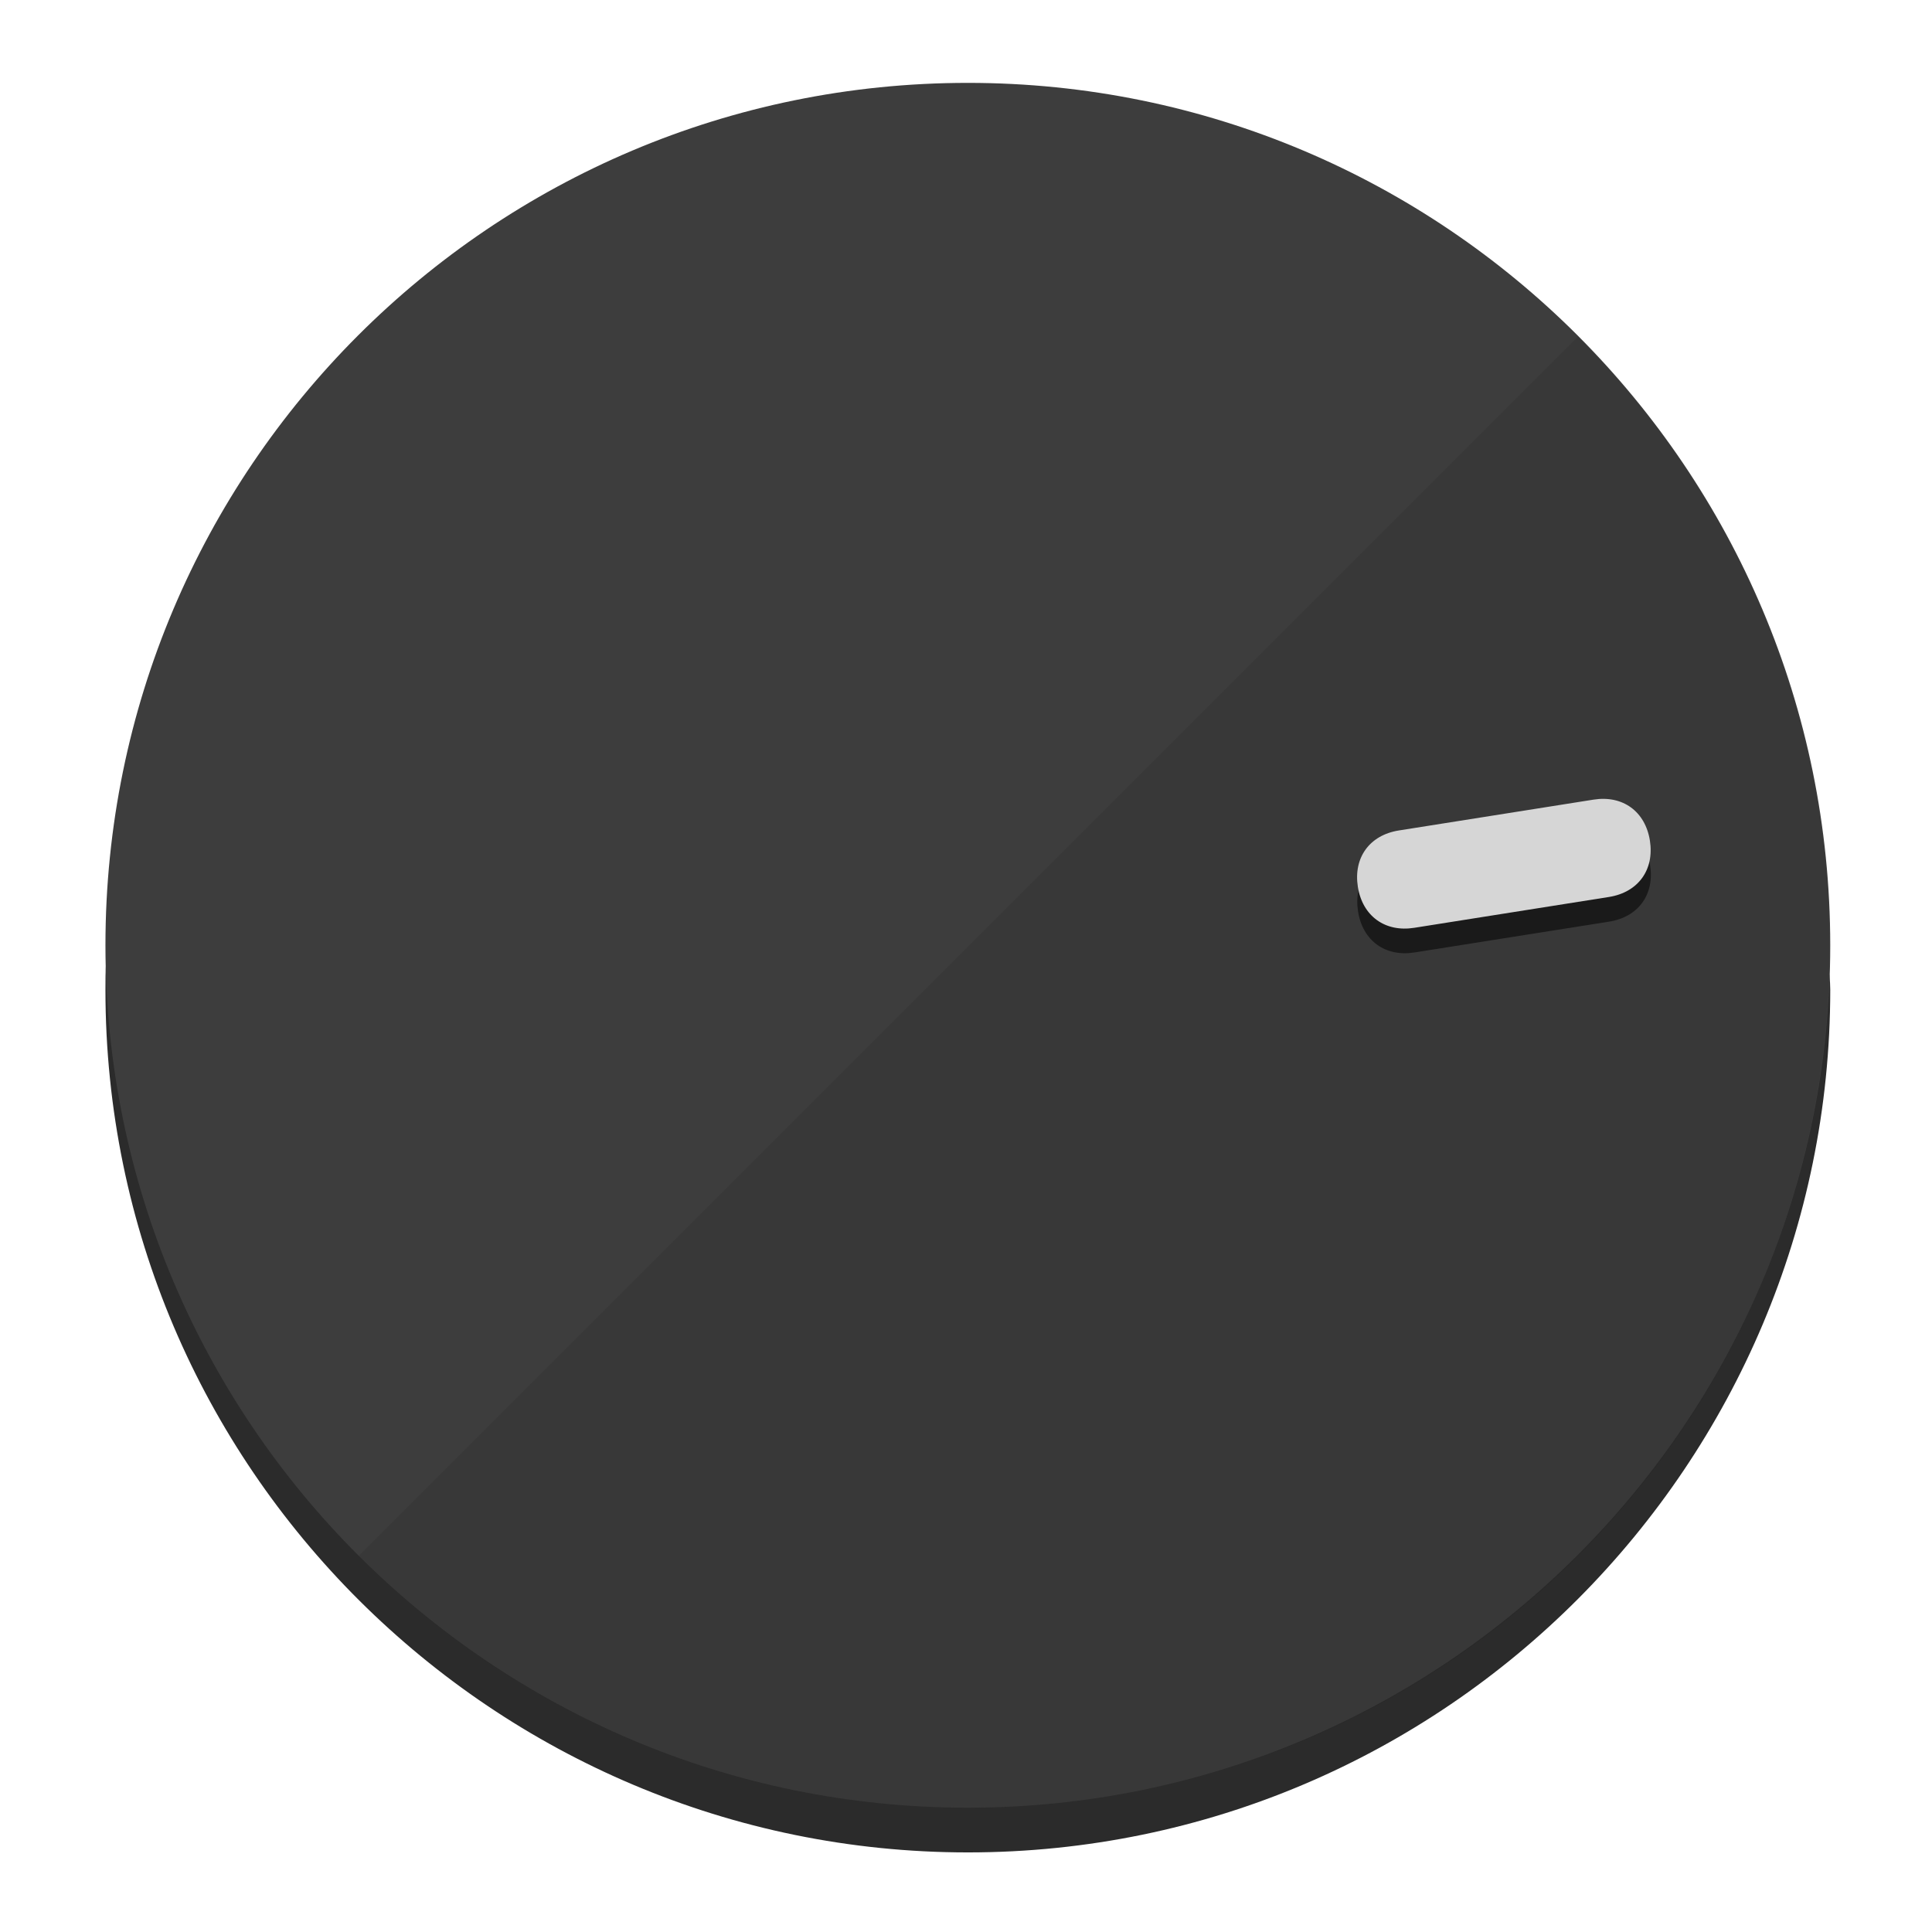
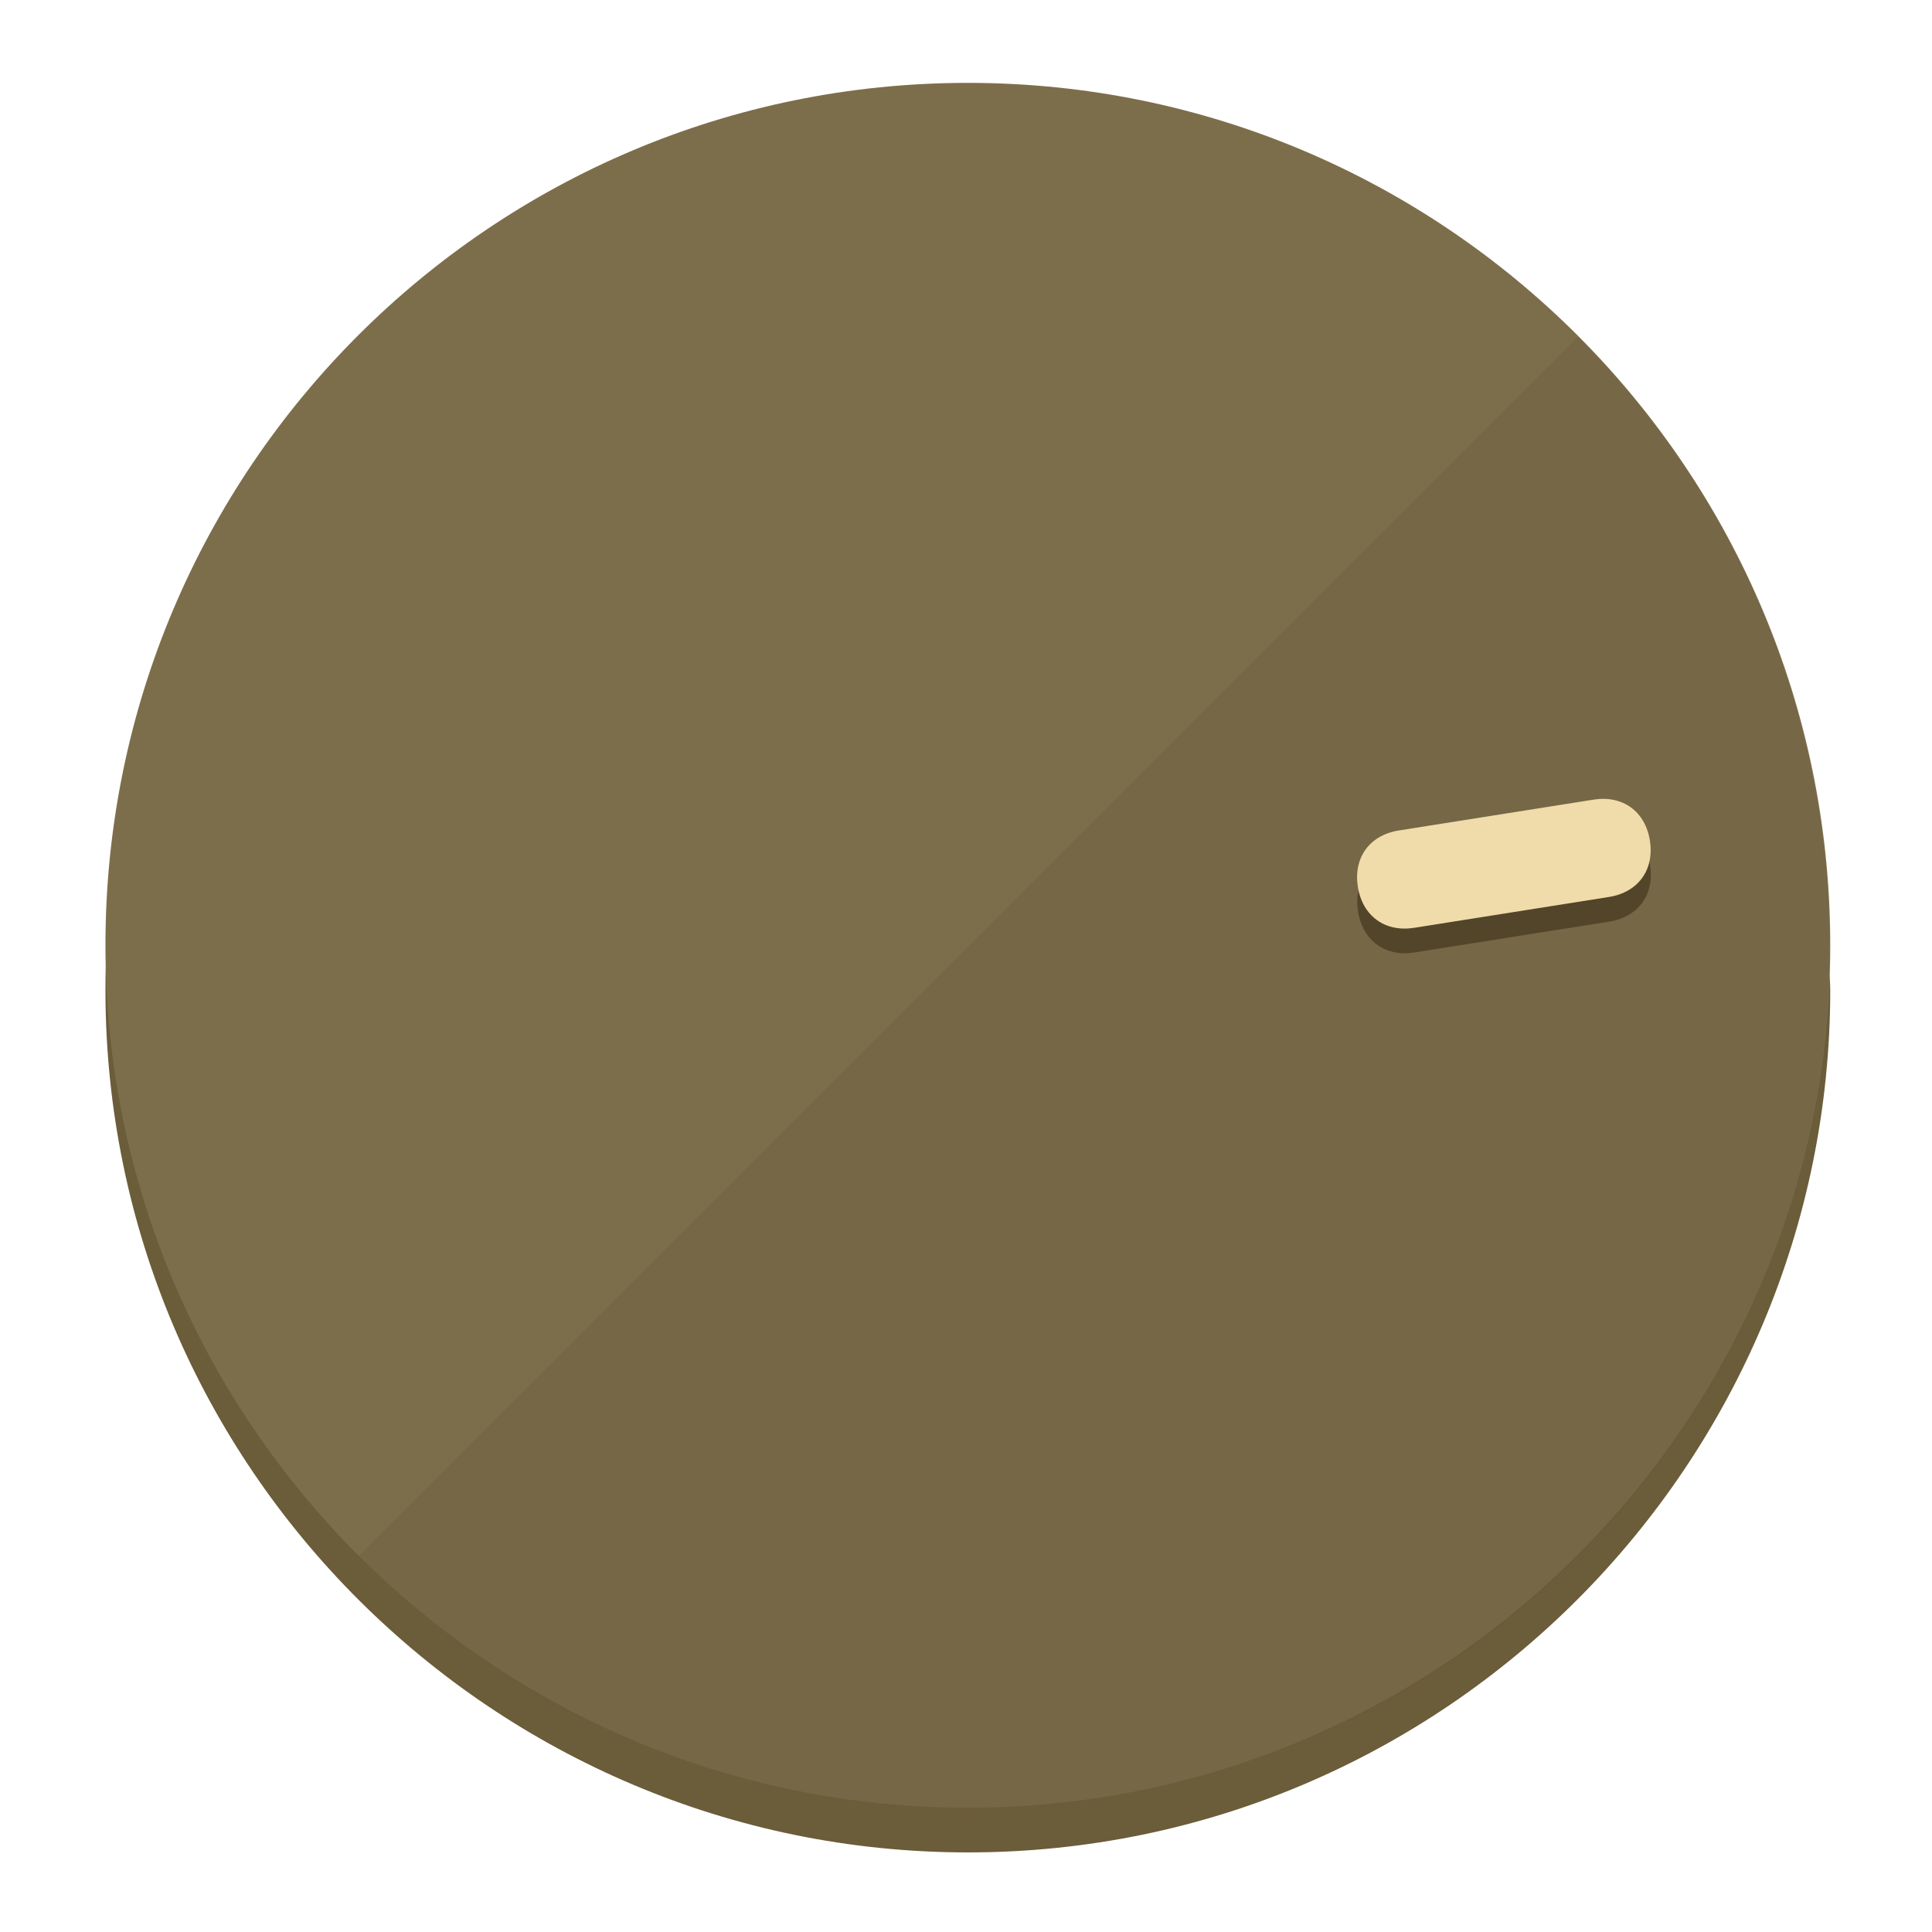
<svg xmlns="http://www.w3.org/2000/svg" height="120px" width="120px" version="1.1" id="Layer_1" viewBox="0 0 496.8 496.8" xml:space="preserve">
  <defs id="defs23" />
  <g id="g3158">
-     <path style="display:inline;fill:#2B2B2B;fill-opacity:1;stroke-width:1.584" d="m 248.875,445.92 c 116.582,0 212.89,-91.238 220.493,-205.286 0,5.069 1.267,8.87 1.267,13.939 0,121.651 -98.842,221.76 -221.76,221.76 -121.651,0 -221.76,-98.842 -221.76,-221.76 0,-5.069 0,-8.87 1.267,-13.939 7.603,114.048 103.91,205.286 220.493,205.286 z" id="path8" />
-     <circle style="display:inline;fill:#3D3D3D;fill-opacity:1;stroke-width:1.584" cx="248.875" cy="243.071" r="221.76" id="circle12" />
-     <path style="display:inline;fill:#1A1A1A;fill-opacity:0.154;stroke-width:1.587" d="m 405.744,86.606 c 86.308,86.308 86.308,227.193 0,313.5 -86.308,86.308 -227.193,86.308 -313.5,0" id="path14" />
+     <path style="display:inline;fill:#6B5C3A;fill-opacity:1;stroke-width:1.584" d="m 248.875,445.92 c 116.582,0 212.89,-91.238 220.493,-205.286 0,5.069 1.267,8.87 1.267,13.939 0,121.651 -98.842,221.76 -221.76,221.76 -121.651,0 -221.76,-98.842 -221.76,-221.76 0,-5.069 0,-8.87 1.267,-13.939 7.603,114.048 103.91,205.286 220.493,205.286 z" id="path8" />
+     <circle style="display:inline;fill:#7D6E4B;fill-opacity:1;stroke-width:1.584" cx="248.875" cy="243.071" r="221.76" id="circle12" />
+     <path style="display:inline;fill:#524529;fill-opacity:0.154;stroke-width:1.587" d="m 405.744,86.606 c 86.308,86.308 86.308,227.193 0,313.5 -86.308,86.308 -227.193,86.308 -313.5,0" id="path14" />
  </g>
  <g id="g3198">
    <circle style="display:none;fill:#000000;fill-opacity:0;stroke-width:1.584" cx="279.452" cy="-207.304" r="221.76" id="circle12-3" transform="rotate(81)" />
-     <path style="display:inline;fill:#1A1A1A;fill-opacity:1;stroke-width:1.584" d="m 363.714,244.919 c -7.51,1.189 -13.309,-3.024 -14.498,-10.534 v 0 c -1.189,-7.51 3.024,-13.309 10.534,-14.498 l 50.064,-7.929 c 7.51,-1.189 13.309,3.024 14.498,10.534 v 0 c 1.189,7.51 -3.024,13.309 -10.534,14.498 z" id="path3789" />
-     <path style="display:inline;fill:#D6D6D6;stroke-width:1.584" d="m 363.662,238.58 c -7.51,1.189 -13.309,-3.024 -14.498,-10.534 v 0 c -1.189,-7.51 3.024,-13.309 10.534,-14.498 l 50.064,-7.929 c 7.51,-1.189 13.309,3.024 14.498,10.534 v 0 c 1.189,7.51 -3.024,13.309 -10.534,14.498 z" id="path915" />
+     <path style="display:inline;fill:#524529;fill-opacity:1;stroke-width:1.584" d="m 363.714,244.919 c -7.51,1.189 -13.309,-3.024 -14.498,-10.534 v 0 c -1.189,-7.51 3.024,-13.309 10.534,-14.498 l 50.064,-7.929 c 7.51,-1.189 13.309,3.024 14.498,10.534 v 0 c 1.189,7.51 -3.024,13.309 -10.534,14.498 z" id="path3789" />
+     <path style="display:inline;fill:#F0DBAA;stroke-width:1.584" d="m 363.662,238.58 c -7.51,1.189 -13.309,-3.024 -14.498,-10.534 v 0 c -1.189,-7.51 3.024,-13.309 10.534,-14.498 l 50.064,-7.929 c 7.51,-1.189 13.309,3.024 14.498,10.534 v 0 c 1.189,7.51 -3.024,13.309 -10.534,14.498 z" id="path915" />
  </g>
</svg>
